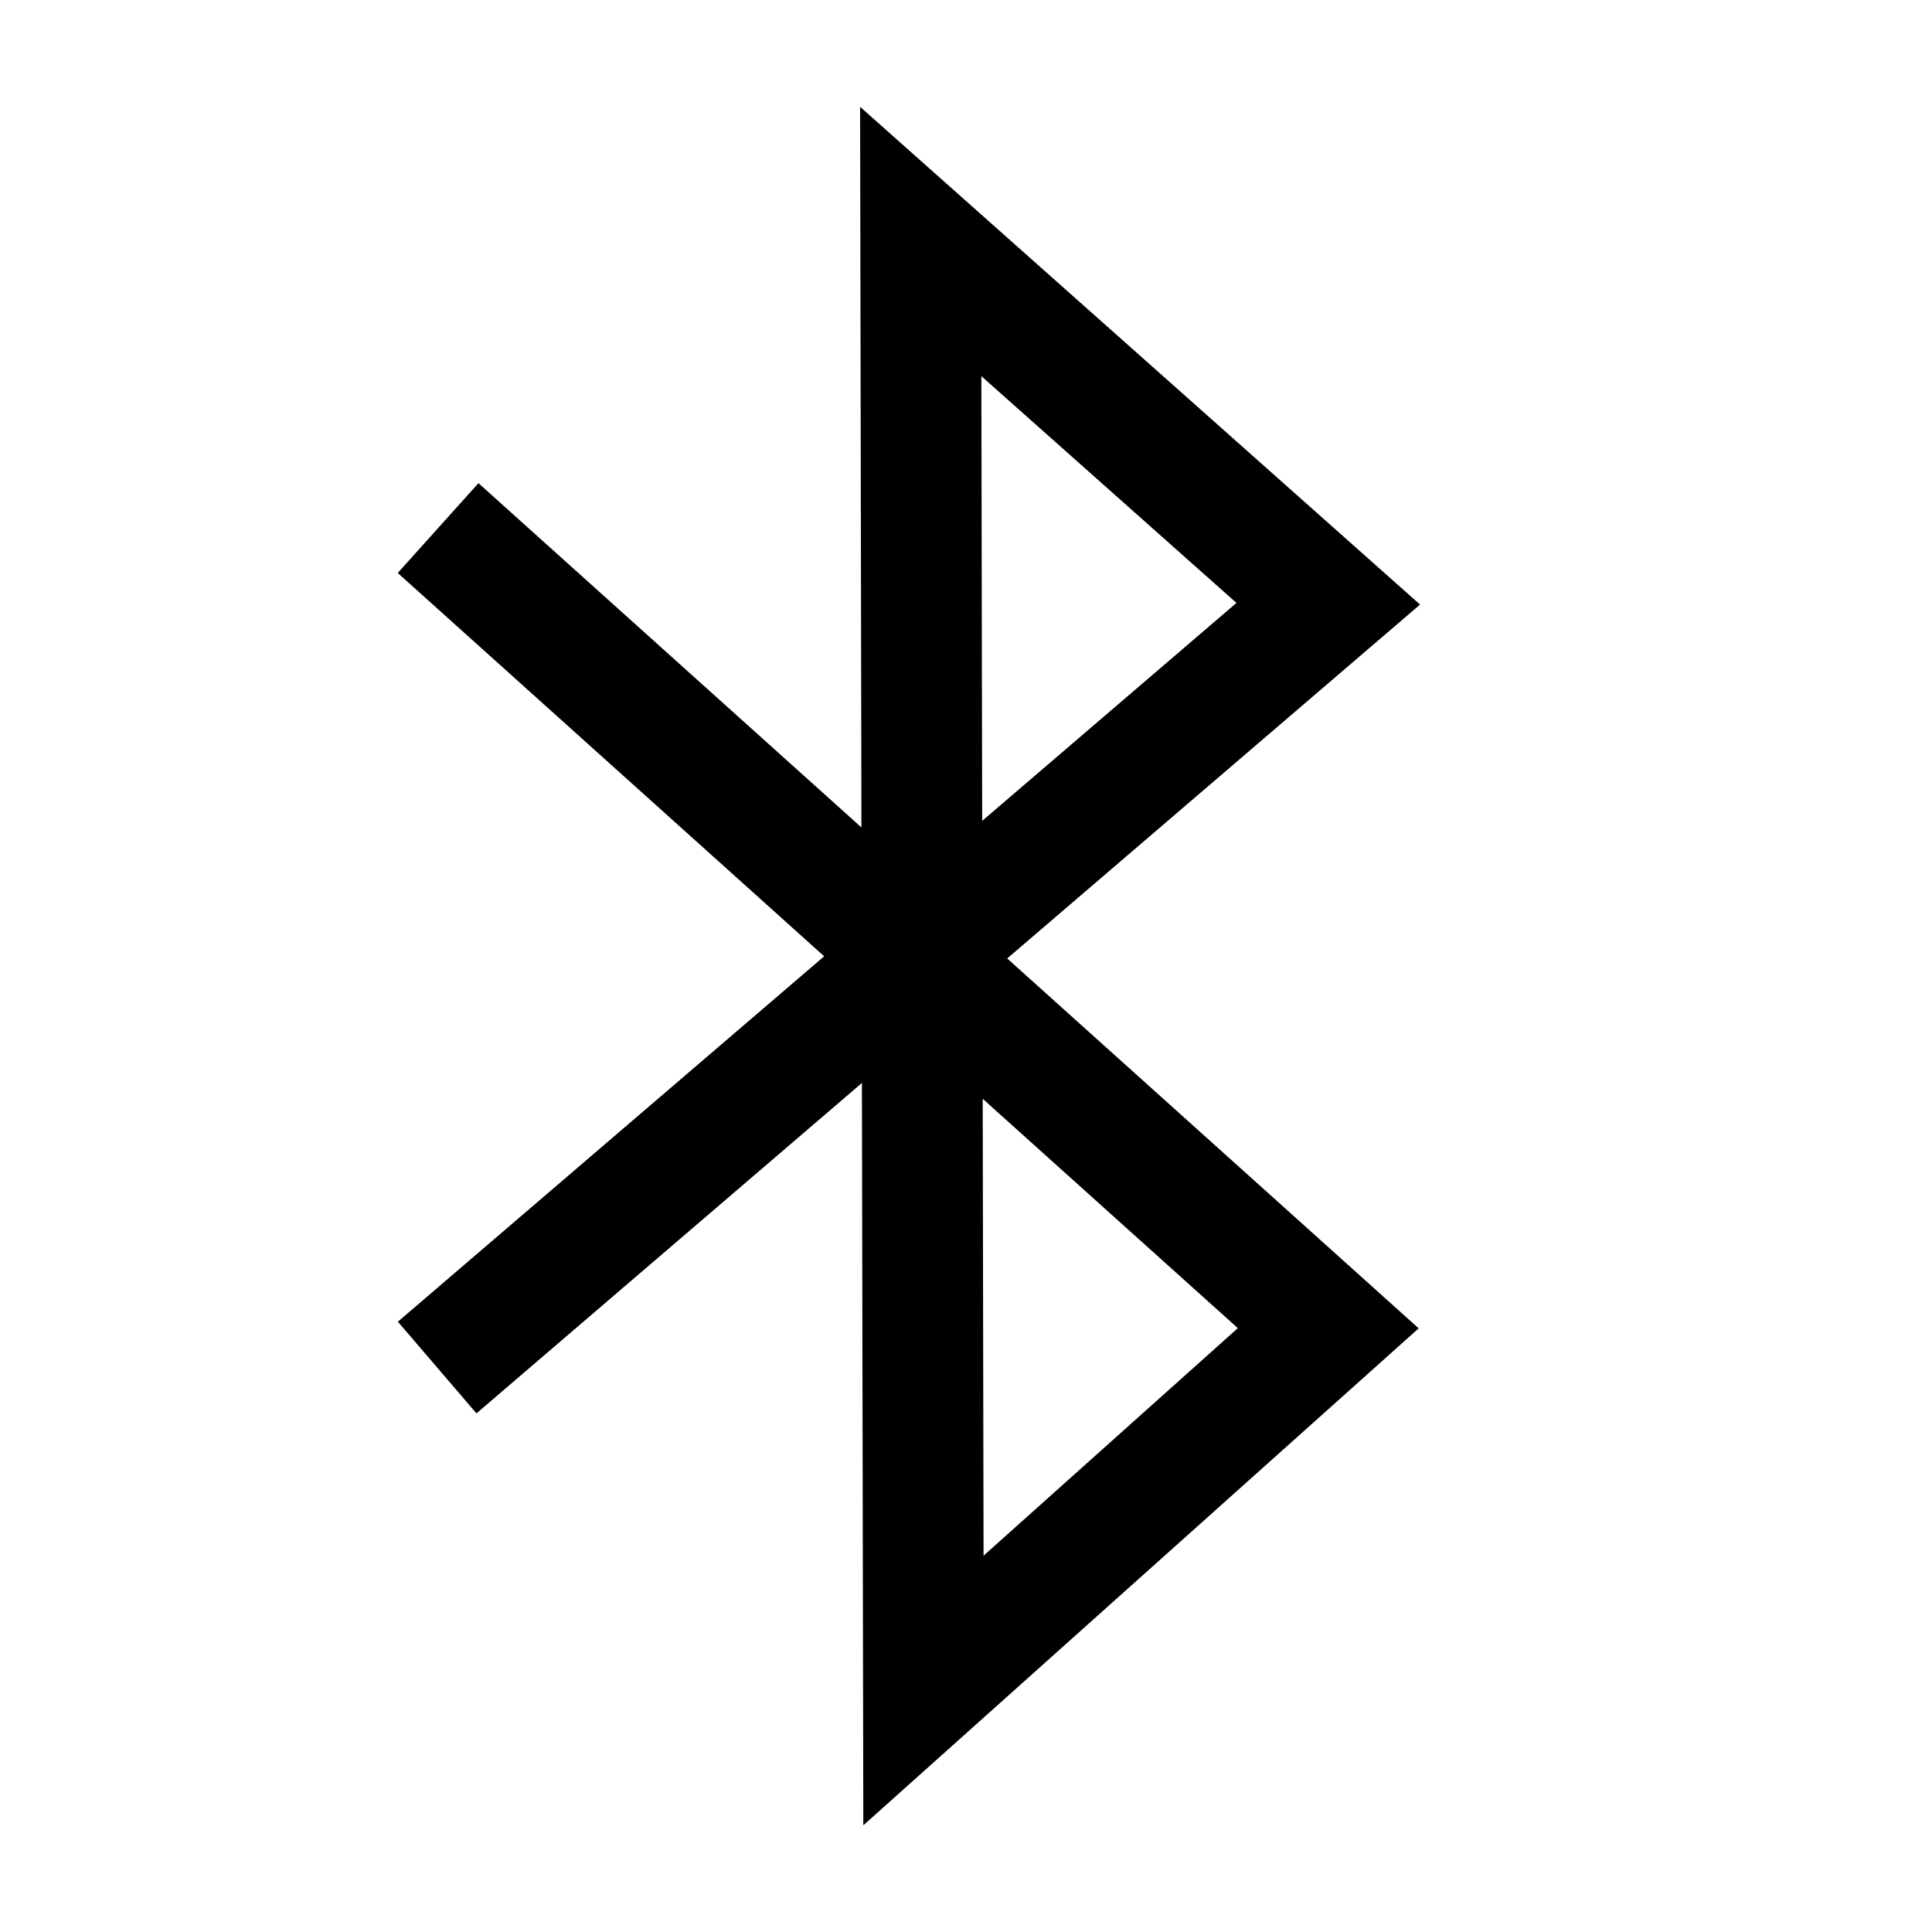
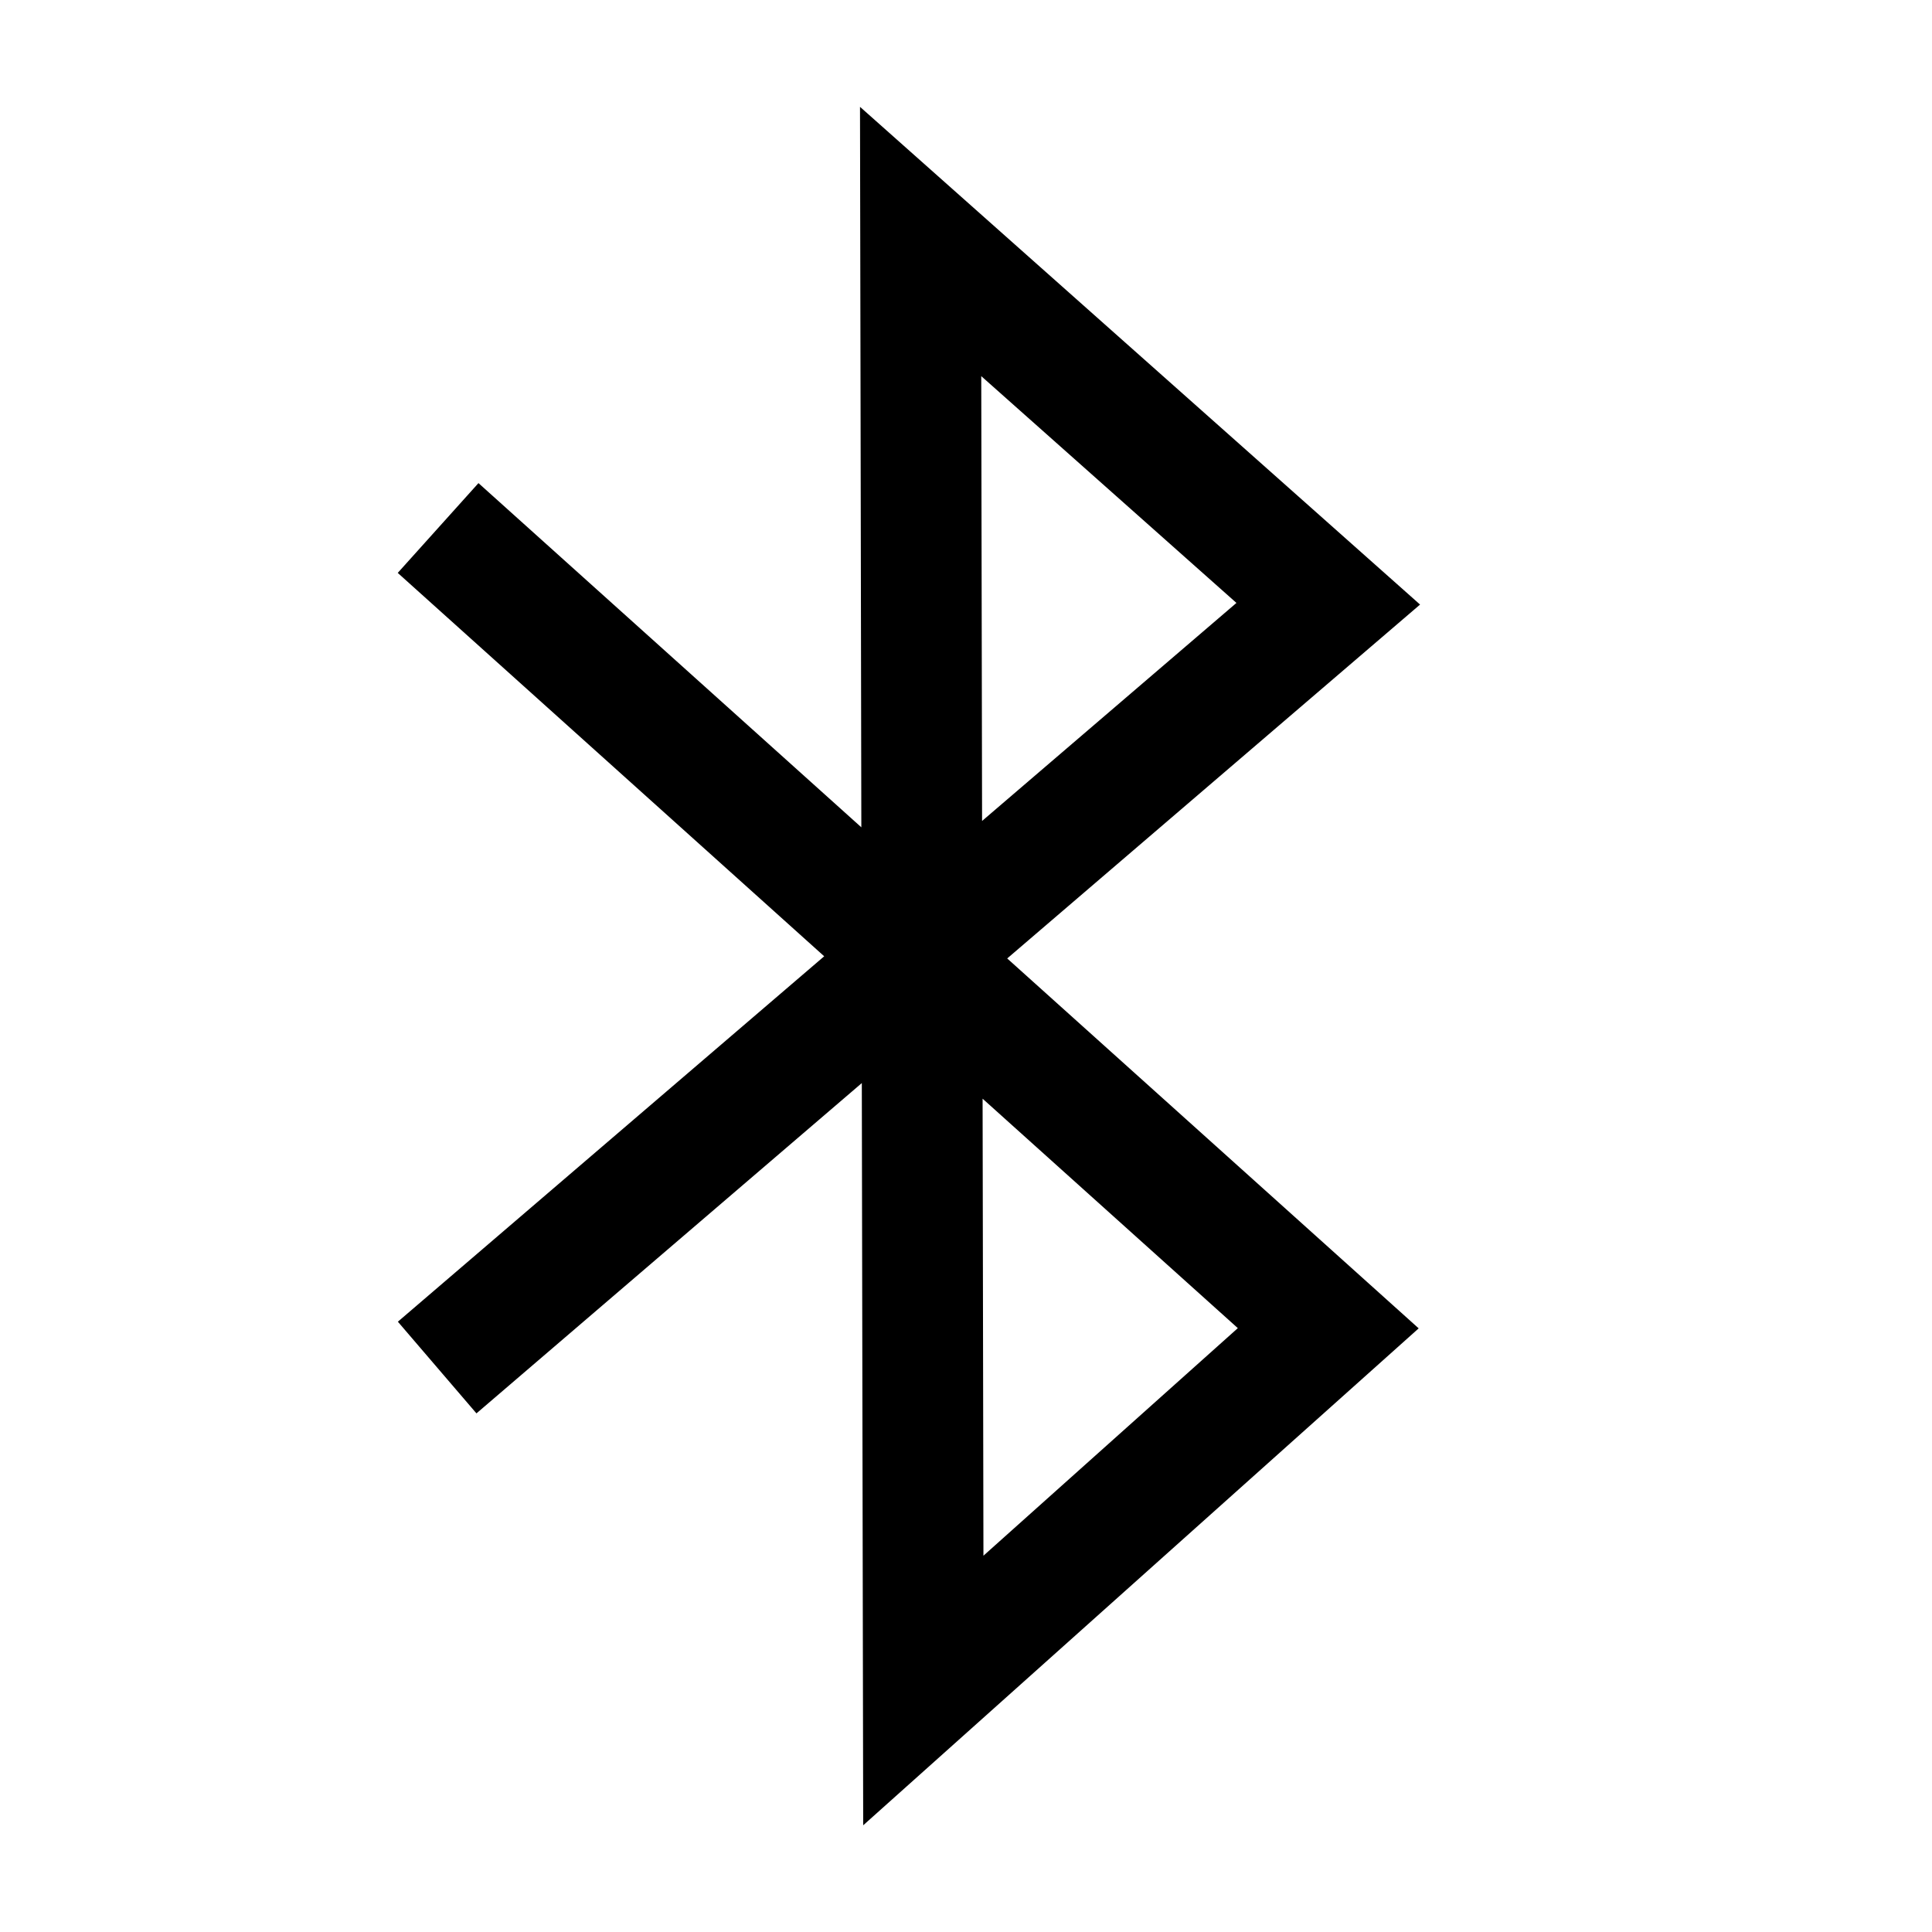
- <svg xmlns="http://www.w3.org/2000/svg" version="1.1" width="64" height="64" id="svg5326">
-   <defs id="defs5328" />
+ <svg xmlns="http://www.w3.org/2000/svg" version="1.1" id="svg5326" height="64px" width="64px">
  <g id="layer1">
-     <path d="M 16,44 44,20 30.5,8 30.59,56 44,44 16,18.83" id="path2828" style="fill:none;stroke:#000000;stroke-width:4;stroke-linecap:square;stroke-linejoin:miter;stroke-miterlimit:4;stroke-opacity:1;stroke-dasharray:none" />
+     <path id="path2828" d="M 16,44 44,20 30.497,8 30.586,56 44,44 16,18.828" style="fill:none;stroke:#000000;stroke-width:4;stroke-linecap:square;stroke-linejoin:miter;stroke-opacity:1;stroke-miterlimit:4;stroke-dasharray:none" />
  </g>
</svg>
